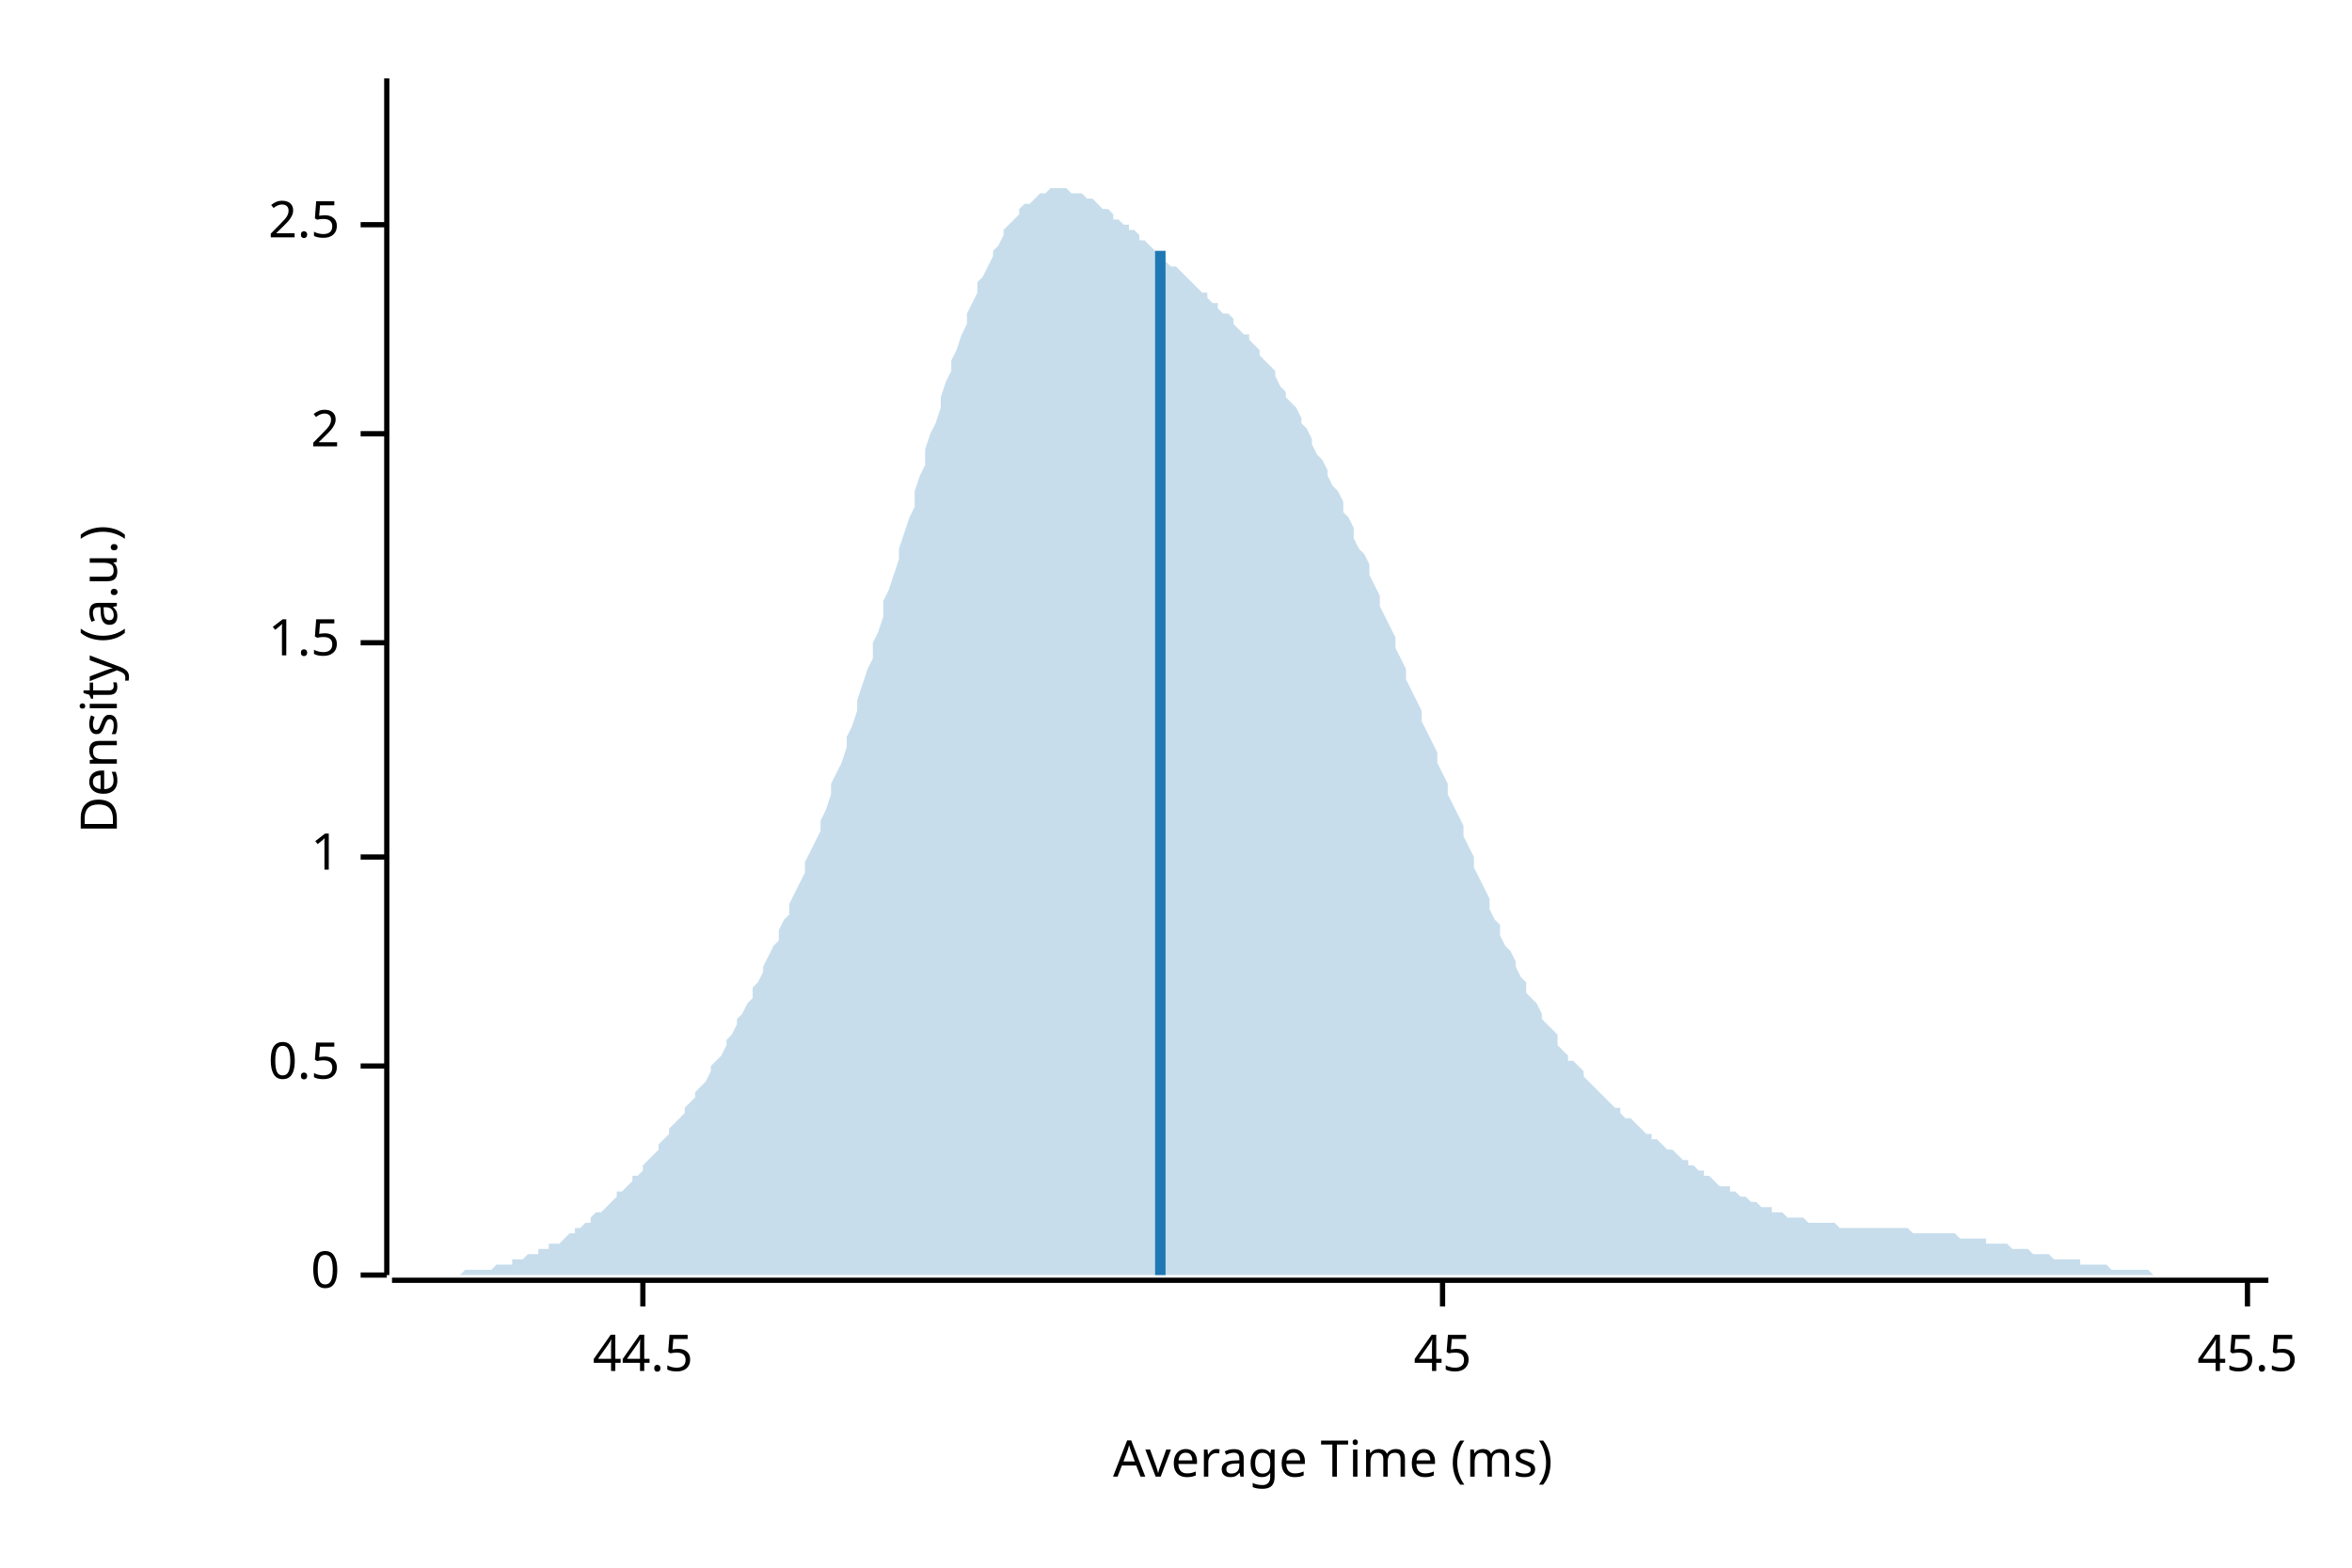
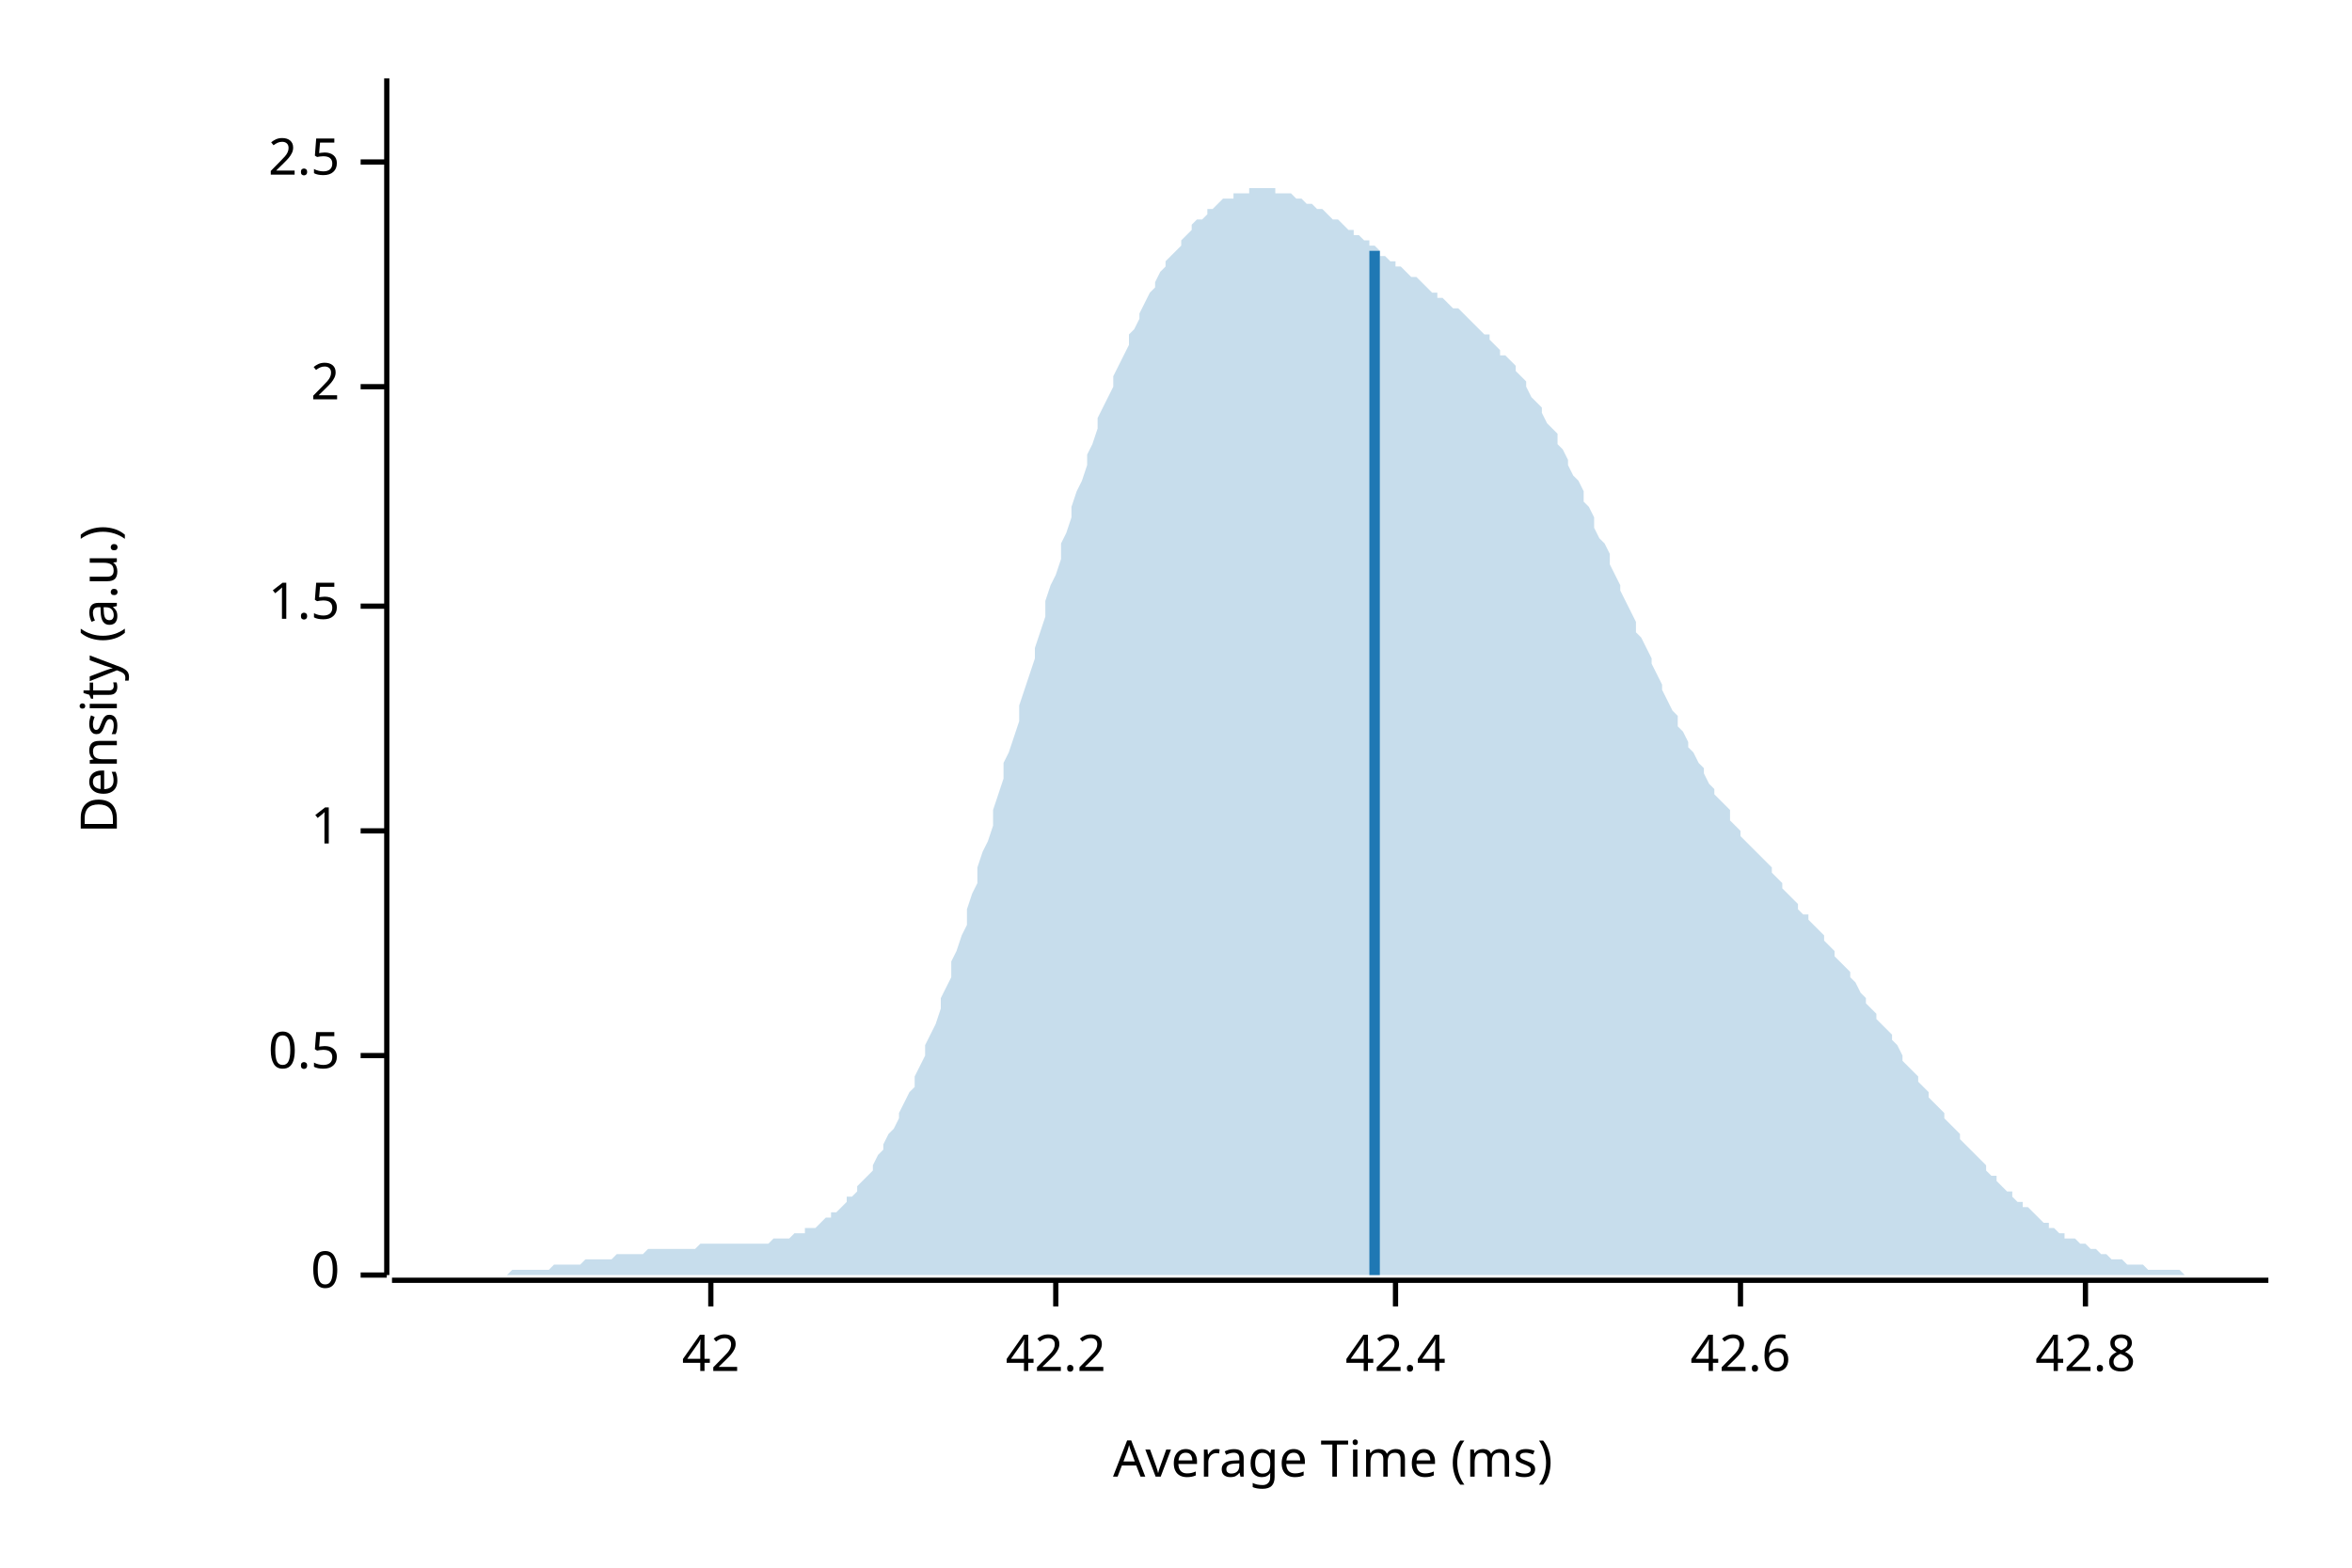
<svg xmlns="http://www.w3.org/2000/svg" width="450" height="300" viewBox="0 0 450 300">
  <text x="15" y="130" dy="0.76em" text-anchor="middle" font-family="sans-serif" font-size="9.677" opacity="1" fill="#000000" transform="rotate(270, 15, 130)">
Density (a.u.)
</text>
  <text x="255" y="285" dy="-0.5ex" text-anchor="middle" font-family="sans-serif" font-size="9.677" opacity="1" fill="#000000">
Average Time (ms)
</text>
  <polyline fill="none" opacity="1" stroke="#000000" stroke-width="1" points="74,15 74,244 " />
  <text x="65" y="244" dy="0.5ex" text-anchor="end" font-family="sans-serif" font-size="9.677" opacity="1" fill="#000000">
0
</text>
  <polyline fill="none" opacity="1" stroke="#000000" stroke-width="1" points="69,244 74,244 " />
-   <text x="65" y="204" dy="0.5ex" text-anchor="end" font-family="sans-serif" font-size="9.677" opacity="1" fill="#000000">
+   <text x="65" y="202" dy="0.5ex" text-anchor="end" font-family="sans-serif" font-size="9.677" opacity="1" fill="#000000">
0.5
</text>
-   <polyline fill="none" opacity="1" stroke="#000000" stroke-width="1" points="69,204 74,204 " />
-   <text x="65" y="164" dy="0.5ex" text-anchor="end" font-family="sans-serif" font-size="9.677" opacity="1" fill="#000000">
+   <polyline fill="none" opacity="1" stroke="#000000" stroke-width="1" points="69,202 74,202 " />
+   <text x="65" y="159" dy="0.5ex" text-anchor="end" font-family="sans-serif" font-size="9.677" opacity="1" fill="#000000">
1
</text>
-   <polyline fill="none" opacity="1" stroke="#000000" stroke-width="1" points="69,164 74,164 " />
-   <text x="65" y="123" dy="0.5ex" text-anchor="end" font-family="sans-serif" font-size="9.677" opacity="1" fill="#000000">
+   <polyline fill="none" opacity="1" stroke="#000000" stroke-width="1" points="69,159 74,159 " />
+   <text x="65" y="116" dy="0.5ex" text-anchor="end" font-family="sans-serif" font-size="9.677" opacity="1" fill="#000000">
1.5
</text>
-   <polyline fill="none" opacity="1" stroke="#000000" stroke-width="1" points="69,123 74,123 " />
-   <text x="65" y="83" dy="0.5ex" text-anchor="end" font-family="sans-serif" font-size="9.677" opacity="1" fill="#000000">
+   <polyline fill="none" opacity="1" stroke="#000000" stroke-width="1" points="69,116 74,116 " />
+   <text x="65" y="74" dy="0.5ex" text-anchor="end" font-family="sans-serif" font-size="9.677" opacity="1" fill="#000000">
2
</text>
-   <polyline fill="none" opacity="1" stroke="#000000" stroke-width="1" points="69,83 74,83 " />
-   <text x="65" y="43" dy="0.5ex" text-anchor="end" font-family="sans-serif" font-size="9.677" opacity="1" fill="#000000">
+   <polyline fill="none" opacity="1" stroke="#000000" stroke-width="1" points="69,74 74,74 " />
+   <text x="65" y="31" dy="0.5ex" text-anchor="end" font-family="sans-serif" font-size="9.677" opacity="1" fill="#000000">
2.5
</text>
-   <polyline fill="none" opacity="1" stroke="#000000" stroke-width="1" points="69,43 74,43 " />
+   <polyline fill="none" opacity="1" stroke="#000000" stroke-width="1" points="69,31 74,31 " />
  <polyline fill="none" opacity="1" stroke="#000000" stroke-width="1" points="75,245 434,245 " />
-   <text x="123" y="255" dy="0.76em" text-anchor="middle" font-family="sans-serif" font-size="9.677" opacity="1" fill="#000000">
- 44.5
+   <text x="136" y="255" dy="0.76em" text-anchor="middle" font-family="sans-serif" font-size="9.677" opacity="1" fill="#000000">
+ 42
</text>
-   <polyline fill="none" opacity="1" stroke="#000000" stroke-width="1" points="123,245 123,250 " />
-   <text x="276" y="255" dy="0.76em" text-anchor="middle" font-family="sans-serif" font-size="9.677" opacity="1" fill="#000000">
- 45
+   <polyline fill="none" opacity="1" stroke="#000000" stroke-width="1" points="136,245 136,250 " />
+   <text x="202" y="255" dy="0.76em" text-anchor="middle" font-family="sans-serif" font-size="9.677" opacity="1" fill="#000000">
+ 42.2
</text>
-   <polyline fill="none" opacity="1" stroke="#000000" stroke-width="1" points="276,245 276,250 " />
-   <text x="430" y="255" dy="0.76em" text-anchor="middle" font-family="sans-serif" font-size="9.677" opacity="1" fill="#000000">
- 45.5
+   <polyline fill="none" opacity="1" stroke="#000000" stroke-width="1" points="202,245 202,250 " />
+   <text x="267" y="255" dy="0.76em" text-anchor="middle" font-family="sans-serif" font-size="9.677" opacity="1" fill="#000000">
+ 42.4
</text>
-   <polyline fill="none" opacity="1" stroke="#000000" stroke-width="1" points="430,245 430,250 " />
-   <polygon opacity="0.25" fill="#1F78B4" points="75,244 75,244 76,244 77,244 77,244 78,244 79,244 80,244 80,244 81,244 82,244 82,244 83,244 84,244 85,244 85,244 86,244 87,244 87,244 88,244 89,243 90,243 90,243 91,243 92,243 92,243 93,243 94,243 95,242 95,242 96,242 97,242 98,242 98,241 99,241 100,241 100,241 101,240 102,240 103,240 103,239 104,239 105,239 105,238 106,238 107,238 108,237 108,237 109,236 110,236 110,235 111,235 112,234 113,234 113,233 114,232 115,232 116,231 116,231 117,230 118,229 118,228 119,228 120,227 121,226 121,225 122,225 123,224 123,223 124,222 125,221 126,220 126,219 127,218 128,217 128,216 129,215 130,214 131,213 131,212 132,211 133,210 133,209 134,208 135,207 136,205 136,204 137,203 138,202 139,200 139,199 140,198 141,196 141,195 142,194 143,192 144,191 144,189 145,188 146,186 146,185 147,183 148,181 149,180 149,178 150,176 151,175 151,173 152,171 153,169 154,167 154,165 155,163 156,161 157,159 157,157 158,155 159,152 159,150 160,148 161,146 162,143 162,141 163,139 164,136 164,134 165,131 166,128 167,126 167,123 168,121 169,118 169,115 170,113 171,110 172,107 172,105 173,102 174,99 175,97 175,94 176,91 177,89 177,86 178,83 179,81 180,78 180,76 181,73 182,71 182,69 183,67 184,64 185,62 185,60 186,58 187,56 187,54 188,53 189,51 190,49 190,48 191,47 192,45 192,44 193,43 194,42 195,41 195,40 196,39 197,39 198,38 198,38 199,37 200,37 200,37 201,36 202,36 203,36 203,36 204,36 205,37 205,37 206,37 207,37 208,38 208,38 209,38 210,39 210,39 211,40 212,40 213,41 213,42 214,42 215,43 216,43 216,44 217,44 218,45 218,46 219,46 220,47 221,48 221,48 222,49 223,49 223,50 224,51 225,51 226,52 226,52 227,53 228,54 228,54 229,55 230,56 231,56 231,57 232,58 233,58 233,59 234,60 235,60 236,61 236,62 237,63 238,64 239,64 239,65 240,66 241,67 241,68 242,69 243,70 244,71 244,72 245,74 246,75 246,76 247,77 248,78 249,80 249,81 250,82 251,84 251,85 252,87 253,88 254,90 254,91 255,93 256,94 257,96 257,98 258,99 259,101 259,103 260,105 261,106 262,108 262,110 263,112 264,114 264,116 265,118 266,120 267,122 267,124 268,126 269,128 269,130 270,132 271,134 272,136 272,138 273,140 274,142 275,144 275,146 276,148 277,150 277,152 278,154 279,156 280,158 280,160 281,162 282,164 282,166 283,168 284,170 285,172 285,174 286,176 287,177 287,179 288,181 289,182 290,184 290,185 291,187 292,188 292,190 293,191 294,192 295,194 295,195 296,196 297,197 298,198 298,200 299,201 300,202 300,203 301,203 302,204 303,205 303,206 304,207 305,208 305,208 306,209 307,210 308,211 308,211 309,212 310,212 310,213 311,214 312,214 313,215 313,215 314,216 315,217 316,217 316,218 317,218 318,219 318,219 319,220 320,220 321,221 321,221 322,222 323,222 323,223 324,223 325,224 326,224 326,225 327,225 328,226 328,226 329,227 330,227 331,227 331,228 332,228 333,229 333,229 334,229 335,230 336,230 336,230 337,231 338,231 339,231 339,232 340,232 341,232 341,232 342,233 343,233 344,233 344,233 345,233 346,234 346,234 347,234 348,234 349,234 349,234 350,234 351,234 351,234 352,235 353,235 354,235 354,235 355,235 356,235 357,235 357,235 358,235 359,235 359,235 360,235 361,235 362,235 362,235 363,235 364,235 364,235 365,235 366,236 367,236 367,236 368,236 369,236 369,236 370,236 371,236 372,236 372,236 373,236 374,236 375,237 375,237 376,237 377,237 377,237 378,237 379,237 380,237 380,238 381,238 382,238 382,238 383,238 384,238 385,239 385,239 386,239 387,239 387,239 388,239 389,240 390,240 390,240 391,240 392,240 392,240 393,241 394,241 395,241 395,241 396,241 397,241 398,241 398,242 399,242 400,242 400,242 401,242 402,242 403,242 403,242 404,243 405,243 405,243 406,243 407,243 408,243 408,243 409,243 410,243 410,243 411,243 412,244 413,244 413,244 414,244 415,244 416,244 416,244 417,244 418,244 418,244 419,244 420,244 421,244 421,244 422,244 423,244 423,244 424,244 425,244 426,244 426,244 427,244 428,244 428,244 429,244 430,244 431,244 431,244 432,244 433,244 434,244 434,244 75,244 " />
-   <polyline fill="none" opacity="1" stroke="#1F78B4" stroke-width="2" points="222,244 222,48 " />
+   <polyline fill="none" opacity="1" stroke="#000000" stroke-width="1" points="267,245 267,250 " />
+   <text x="333" y="255" dy="0.76em" text-anchor="middle" font-family="sans-serif" font-size="9.677" opacity="1" fill="#000000">
+ 42.6
+ </text>
+   <polyline fill="none" opacity="1" stroke="#000000" stroke-width="1" points="333,245 333,250 " />
+   <text x="399" y="255" dy="0.76em" text-anchor="middle" font-family="sans-serif" font-size="9.677" opacity="1" fill="#000000">
+ 42.8
+ </text>
+   <polyline fill="none" opacity="1" stroke="#000000" stroke-width="1" points="399,245 399,250 " />
+   <polygon opacity="0.25" fill="#1F78B4" points="75,244 75,244 76,244 77,244 77,244 78,244 79,244 80,244 80,244 81,244 82,244 82,244 83,244 84,244 85,244 85,244 86,244 87,244 87,244 88,244 89,244 90,244 90,244 91,244 92,244 92,244 93,244 94,244 95,244 95,244 96,244 97,244 98,243 98,243 99,243 100,243 100,243 101,243 102,243 103,243 103,243 104,243 105,243 105,243 106,242 107,242 108,242 108,242 109,242 110,242 110,242 111,242 112,241 113,241 113,241 114,241 115,241 116,241 116,241 117,241 118,240 118,240 119,240 120,240 121,240 121,240 122,240 123,240 123,240 124,239 125,239 126,239 126,239 127,239 128,239 128,239 129,239 130,239 131,239 131,239 132,239 133,239 133,239 134,238 135,238 136,238 136,238 137,238 138,238 139,238 139,238 140,238 141,238 141,238 142,238 143,238 144,238 144,238 145,238 146,238 146,238 147,238 148,237 149,237 149,237 150,237 151,237 151,237 152,236 153,236 154,236 154,235 155,235 156,235 157,234 157,234 158,233 159,233 159,232 160,232 161,231 162,230 162,229 163,229 164,228 164,227 165,226 166,225 167,224 167,223 168,221 169,220 169,219 170,217 171,216 172,214 172,213 173,211 174,209 175,208 175,206 176,204 177,202 177,200 178,198 179,196 180,193 180,191 181,189 182,187 182,184 183,182 184,179 185,177 185,174 186,171 187,169 187,166 188,163 189,161 190,158 190,155 191,152 192,149 192,146 193,144 194,141 195,138 195,135 196,132 197,129 198,126 198,124 199,121 200,118 200,115 201,112 202,110 203,107 203,104 204,102 205,99 205,97 206,94 207,92 208,89 208,87 209,85 210,82 210,80 211,78 212,76 213,74 213,72 214,70 215,68 216,66 216,64 217,63 218,61 218,60 219,58 220,56 221,55 221,54 222,52 223,51 223,50 224,49 225,48 226,47 226,46 227,45 228,44 228,43 229,42 230,42 231,41 231,40 232,40 233,39 233,39 234,38 235,38 236,38 236,37 237,37 238,37 239,37 239,36 240,36 241,36 241,36 242,36 243,36 244,36 244,37 245,37 246,37 246,37 247,37 248,38 249,38 249,38 250,39 251,39 251,39 252,40 253,40 254,41 254,41 255,42 256,42 257,43 257,43 258,44 259,44 259,45 260,45 261,46 262,46 262,47 263,47 264,48 264,49 265,49 266,50 267,50 267,51 268,51 269,52 269,52 270,53 271,53 272,54 272,54 273,55 274,56 275,56 275,57 276,57 277,58 277,58 278,59 279,59 280,60 280,60 281,61 282,62 282,62 283,63 284,64 285,64 285,65 286,66 287,67 287,68 288,68 289,69 290,70 290,71 291,72 292,73 292,74 293,76 294,77 295,78 295,79 296,81 297,82 298,83 298,85 299,86 300,88 300,89 301,91 302,92 303,94 303,96 304,97 305,99 305,101 306,103 307,104 308,106 308,108 309,110 310,112 310,113 311,115 312,117 313,119 313,121 314,122 315,124 316,126 316,127 317,129 318,131 318,132 319,134 320,136 321,137 321,139 322,140 323,142 323,143 324,144 325,146 326,147 326,148 327,150 328,151 328,152 329,153 330,154 331,155 331,157 332,158 333,159 333,160 334,161 335,162 336,163 336,163 337,164 338,165 339,166 339,167 340,168 341,169 341,170 342,171 343,172 344,173 344,174 345,175 346,175 346,176 347,177 348,178 349,179 349,180 350,181 351,182 351,183 352,184 353,185 354,186 354,187 355,188 356,190 357,191 357,192 358,193 359,194 359,195 360,196 361,197 362,198 362,199 363,200 364,202 364,203 365,204 366,205 367,206 367,207 368,208 369,209 369,210 370,211 371,212 372,213 372,214 373,215 374,216 375,217 375,218 376,219 377,220 377,220 378,221 379,222 380,223 380,224 381,225 382,225 382,226 383,227 384,228 385,228 385,229 386,230 387,230 387,231 388,231 389,232 390,233 390,233 391,234 392,234 392,235 393,235 394,236 395,236 395,237 396,237 397,237 398,238 398,238 399,238 400,239 400,239 401,239 402,240 403,240 403,240 404,241 405,241 405,241 406,241 407,242 408,242 408,242 409,242 410,242 410,242 411,243 412,243 413,243 413,243 414,243 415,243 416,243 416,243 417,243 418,244 418,244 419,244 420,244 421,244 421,244 422,244 423,244 423,244 424,244 425,244 426,244 426,244 427,244 428,244 428,244 429,244 430,244 431,244 431,244 432,244 433,244 434,244 434,244 75,244 " />
+   <polyline fill="none" opacity="1" stroke="#1F78B4" stroke-width="2" points="263,244 263,48 " />
</svg>
